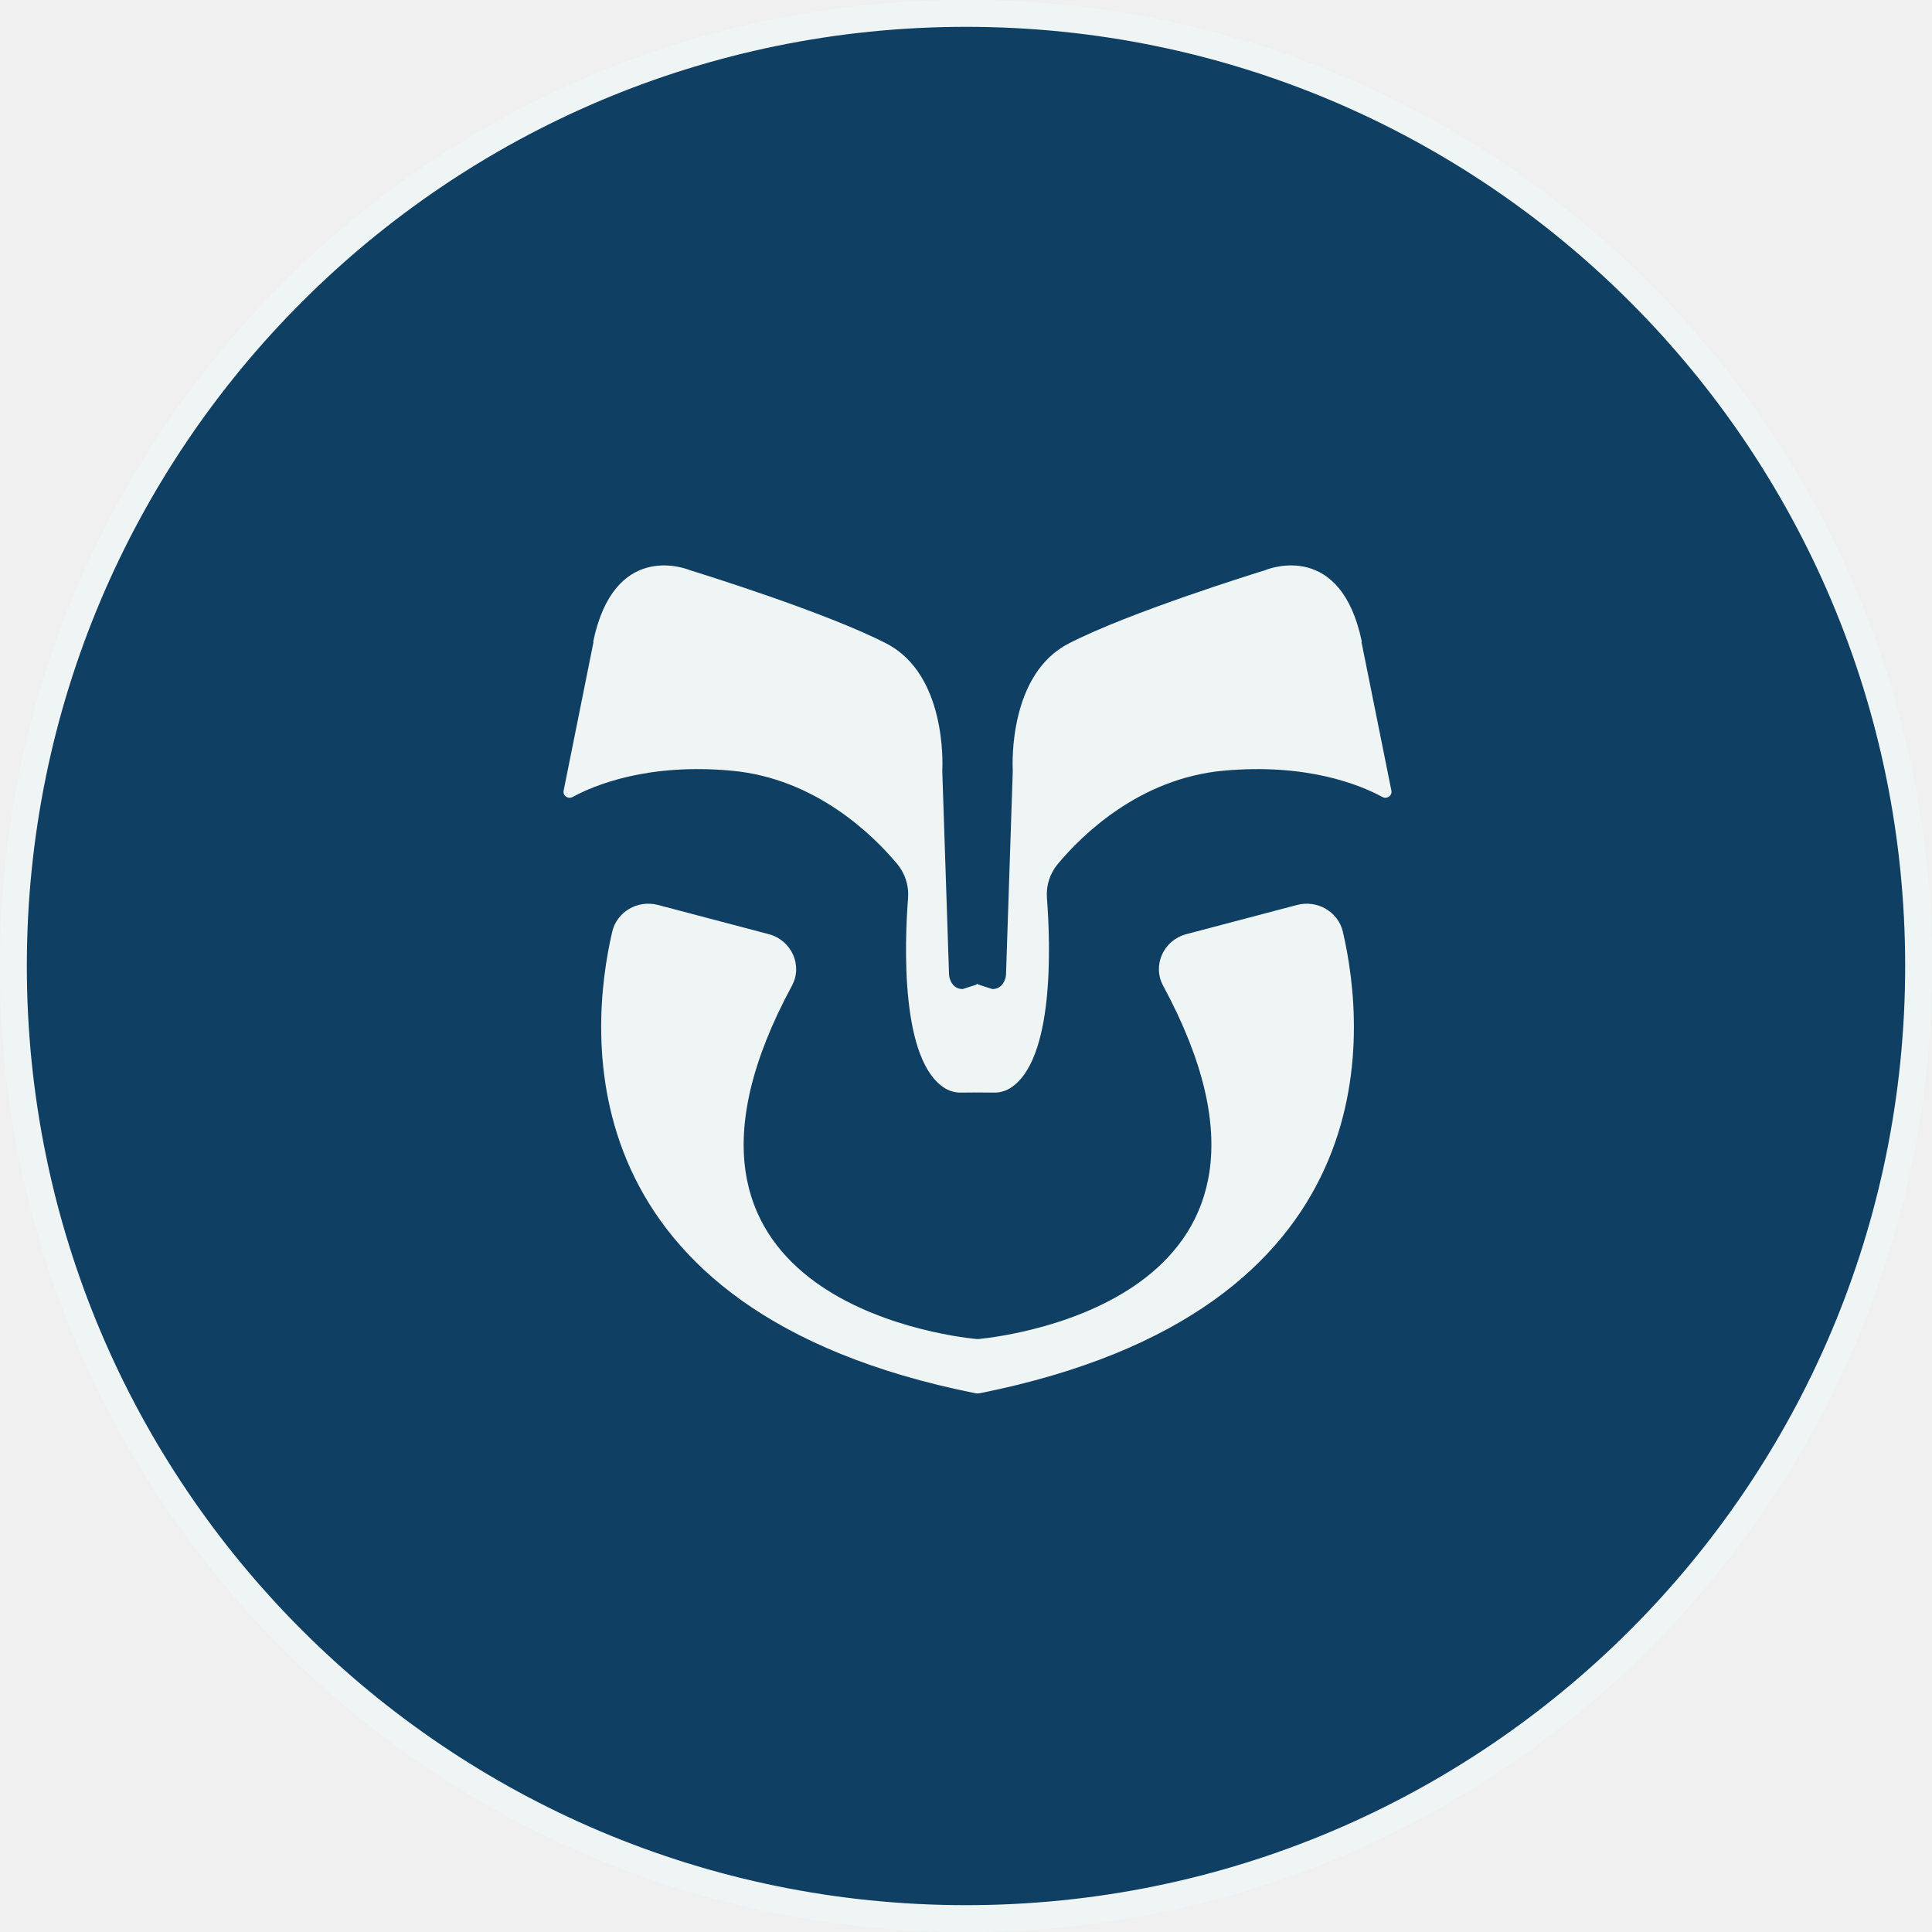
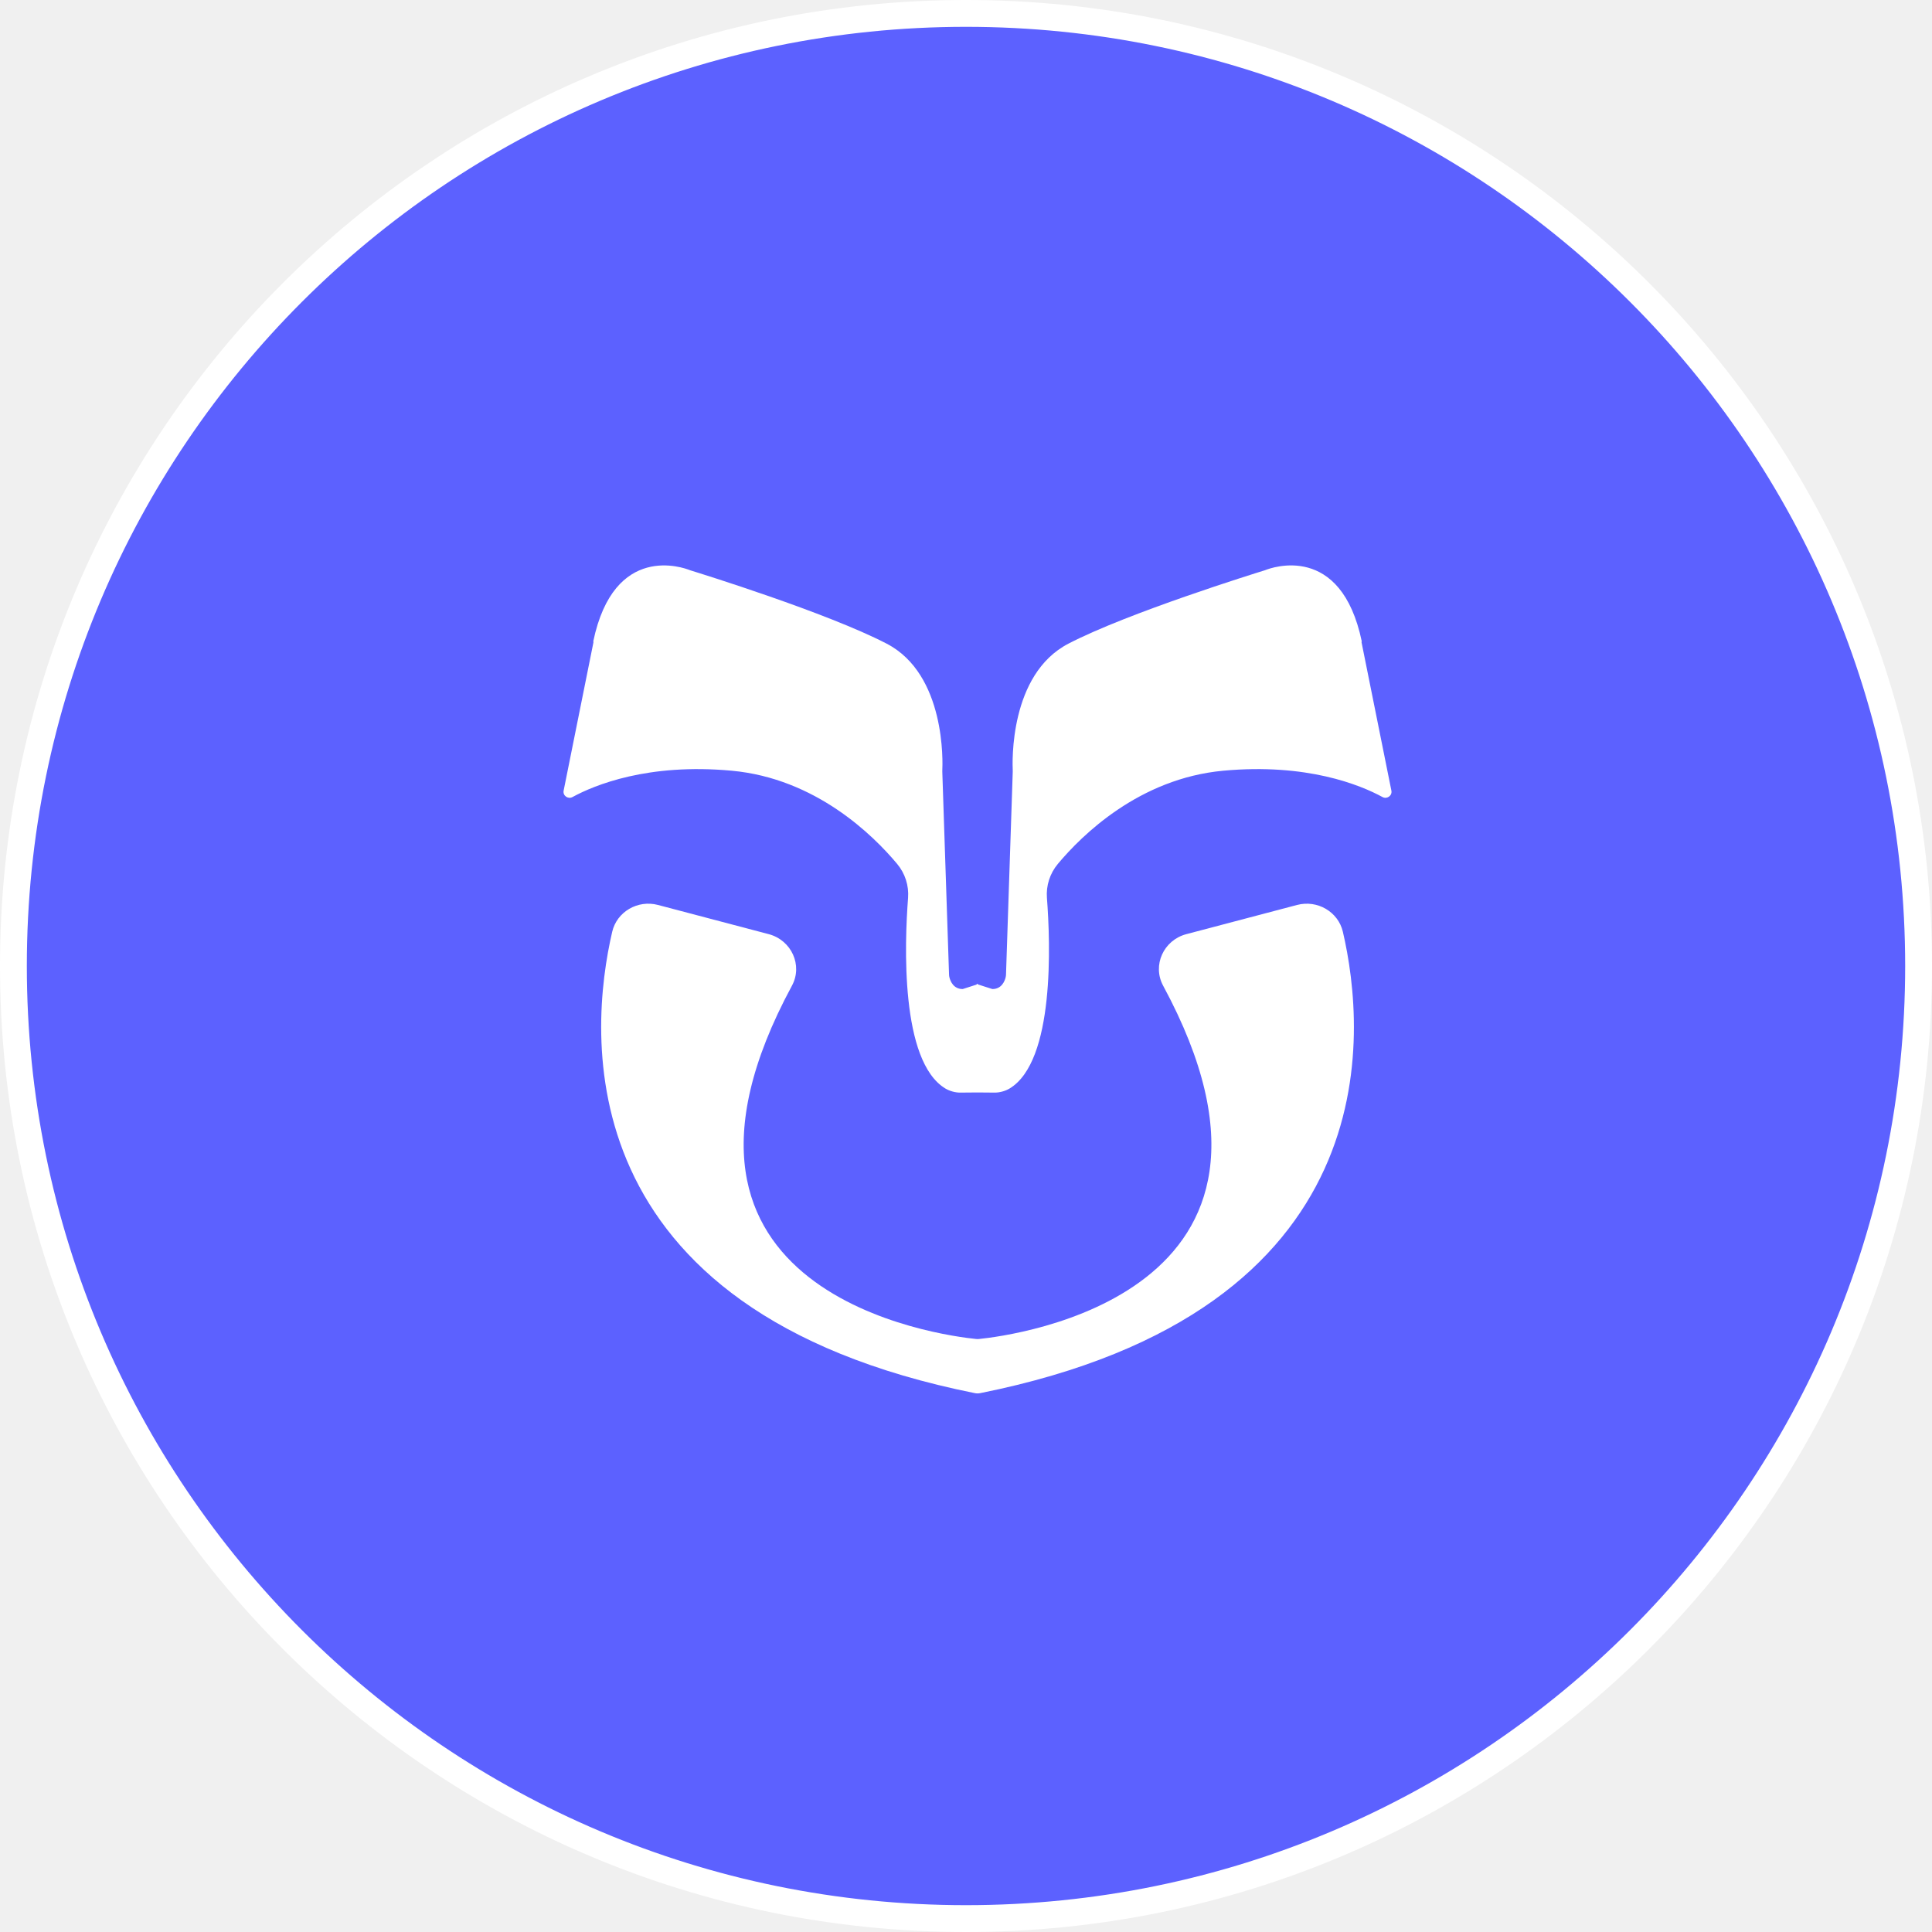
<svg xmlns="http://www.w3.org/2000/svg" width="72" height="72" viewBox="0 0 72 72" fill="none">
-   <rect x="0.5" y="0.5" width="71" height="71" rx="35.5" fill="#0F3F62" />
-   <path fill-rule="evenodd" clip-rule="evenodd" d="M22.119 23.922L21.005 29.465C20.967 29.651 21.167 29.794 21.336 29.703C22.158 29.256 24.146 28.434 27.268 28.722C30.402 29.011 32.541 31.127 33.433 32.194C33.731 32.551 33.876 33.004 33.841 33.463C33.712 35.145 33.544 39.554 35.234 40.567C35.393 40.662 35.61 40.722 35.795 40.718C36.214 40.711 36.643 40.711 37.062 40.718C37.248 40.721 37.464 40.662 37.623 40.566C39.313 39.553 39.146 35.144 39.016 33.463C38.981 33.004 39.126 32.551 39.424 32.194C40.316 31.127 42.456 29.011 45.589 28.722C48.711 28.434 50.699 29.256 51.521 29.703C51.69 29.795 51.89 29.651 51.853 29.465L50.738 23.922C50.737 23.918 50.74 23.915 50.744 23.915C50.748 23.915 50.75 23.911 50.75 23.907C49.976 20.201 47.371 21.159 47.155 21.246C47.151 21.247 47.148 21.249 47.144 21.25C47.136 21.253 47.129 21.256 47.12 21.258C46.77 21.366 42.042 22.834 39.817 23.987C37.607 25.134 37.728 28.431 37.742 28.721V28.764L37.491 36.319C37.49 36.357 37.485 36.394 37.475 36.431C37.44 36.568 37.326 36.859 36.983 36.859C36.979 36.859 36.785 36.797 36.622 36.744C36.561 36.724 36.504 36.706 36.463 36.692C36.45 36.688 36.439 36.685 36.431 36.682C36.429 36.682 36.428 36.682 36.427 36.681L36.41 36.676C36.404 36.674 36.397 36.678 36.397 36.685C36.397 36.69 36.394 36.693 36.39 36.694C36.353 36.707 36.304 36.722 36.251 36.739C36.084 36.793 35.879 36.859 35.877 36.859C35.535 36.859 35.419 36.568 35.384 36.431C35.374 36.394 35.369 36.357 35.368 36.319L35.117 28.764V28.721C35.132 28.431 35.252 25.134 33.043 23.987C30.816 22.832 26.088 21.366 25.738 21.258C25.726 21.255 25.715 21.25 25.703 21.246C25.488 21.16 22.883 20.201 22.108 23.907C22.107 23.911 22.11 23.915 22.113 23.915C22.117 23.915 22.12 23.918 22.119 23.922ZM36.431 36.682C36.368 36.66 36.401 36.662 36.431 36.666C36.44 36.667 36.443 36.678 36.434 36.681C36.434 36.681 36.432 36.681 36.431 36.682ZM24.521 33.725C23.764 33.526 22.989 33.979 22.815 34.725C21.948 38.456 21.01 48.85 36.338 51.92C36.395 51.931 36.465 51.931 36.522 51.92C51.849 48.85 50.913 38.456 50.045 34.725C49.871 33.979 49.094 33.526 48.338 33.725L44.212 34.813C43.361 35.037 42.936 35.974 43.347 36.735C49.576 48.272 37.72 49.776 36.485 49.9C36.449 49.904 36.41 49.904 36.374 49.9C35.14 49.776 23.282 48.273 29.513 36.735C29.924 35.975 29.498 35.038 28.648 34.813L24.521 33.725Z" fill="#EFF5F5" />
-   <rect x="0.5" y="0.5" width="71" height="71" rx="35.5" stroke="#EFF5F5" stroke-width="1" />
+   <rect x="0.5" y="0.5" width="71" height="71" rx="35.5" fill="#5C61FF" />
+   <path fill-rule="evenodd" clip-rule="evenodd" d="M22.119 23.922L21.005 29.465C20.967 29.651 21.167 29.794 21.336 29.703C22.158 29.256 24.146 28.434 27.268 28.722C30.402 29.011 32.541 31.127 33.433 32.194C33.731 32.551 33.876 33.004 33.841 33.463C33.712 35.145 33.544 39.554 35.234 40.567C35.393 40.662 35.61 40.722 35.795 40.718C36.214 40.711 36.643 40.711 37.062 40.718C37.248 40.721 37.464 40.662 37.623 40.566C39.313 39.553 39.146 35.144 39.016 33.463C38.981 33.004 39.126 32.551 39.424 32.194C40.316 31.127 42.456 29.011 45.589 28.722C48.711 28.434 50.699 29.256 51.521 29.703C51.69 29.795 51.89 29.651 51.853 29.465L50.738 23.922C50.737 23.918 50.74 23.915 50.744 23.915C50.748 23.915 50.75 23.911 50.75 23.907C49.976 20.201 47.371 21.159 47.155 21.246C47.151 21.247 47.148 21.249 47.144 21.25C47.136 21.253 47.129 21.256 47.12 21.258C46.77 21.366 42.042 22.834 39.817 23.987C37.607 25.134 37.728 28.431 37.742 28.721V28.764L37.491 36.319C37.49 36.357 37.485 36.394 37.475 36.431C37.44 36.568 37.326 36.859 36.983 36.859C36.979 36.859 36.785 36.797 36.622 36.744C36.561 36.724 36.504 36.706 36.463 36.692C36.45 36.688 36.439 36.685 36.431 36.682C36.429 36.682 36.428 36.682 36.427 36.681L36.41 36.676C36.404 36.674 36.397 36.678 36.397 36.685C36.397 36.69 36.394 36.693 36.39 36.694C36.353 36.707 36.304 36.722 36.251 36.739C36.084 36.793 35.879 36.859 35.877 36.859C35.535 36.859 35.419 36.568 35.384 36.431C35.374 36.394 35.369 36.357 35.368 36.319L35.117 28.764V28.721C35.132 28.431 35.252 25.134 33.043 23.987C30.816 22.832 26.088 21.366 25.738 21.258C25.726 21.255 25.715 21.25 25.703 21.246C25.488 21.16 22.883 20.201 22.108 23.907C22.107 23.911 22.11 23.915 22.113 23.915C22.117 23.915 22.12 23.918 22.119 23.922ZM36.431 36.682C36.368 36.66 36.401 36.662 36.431 36.666C36.44 36.667 36.443 36.678 36.434 36.681C36.434 36.681 36.432 36.681 36.431 36.682ZM24.521 33.725C23.764 33.526 22.989 33.979 22.815 34.725C21.948 38.456 21.01 48.85 36.338 51.92C36.395 51.931 36.465 51.931 36.522 51.92C51.849 48.85 50.913 38.456 50.045 34.725C49.871 33.979 49.094 33.526 48.338 33.725L44.212 34.813C43.361 35.037 42.936 35.974 43.347 36.735C49.576 48.272 37.72 49.776 36.485 49.9C36.449 49.904 36.41 49.904 36.374 49.9C35.14 49.776 23.282 48.273 29.513 36.735C29.924 35.975 29.498 35.038 28.648 34.813L24.521 33.725Z" fill="#FFFFFF" />
+   <rect x="0.5" y="0.5" width="71" height="71" rx="35.5" stroke="#FFFFFF" stroke-width="1" />
</svg>
